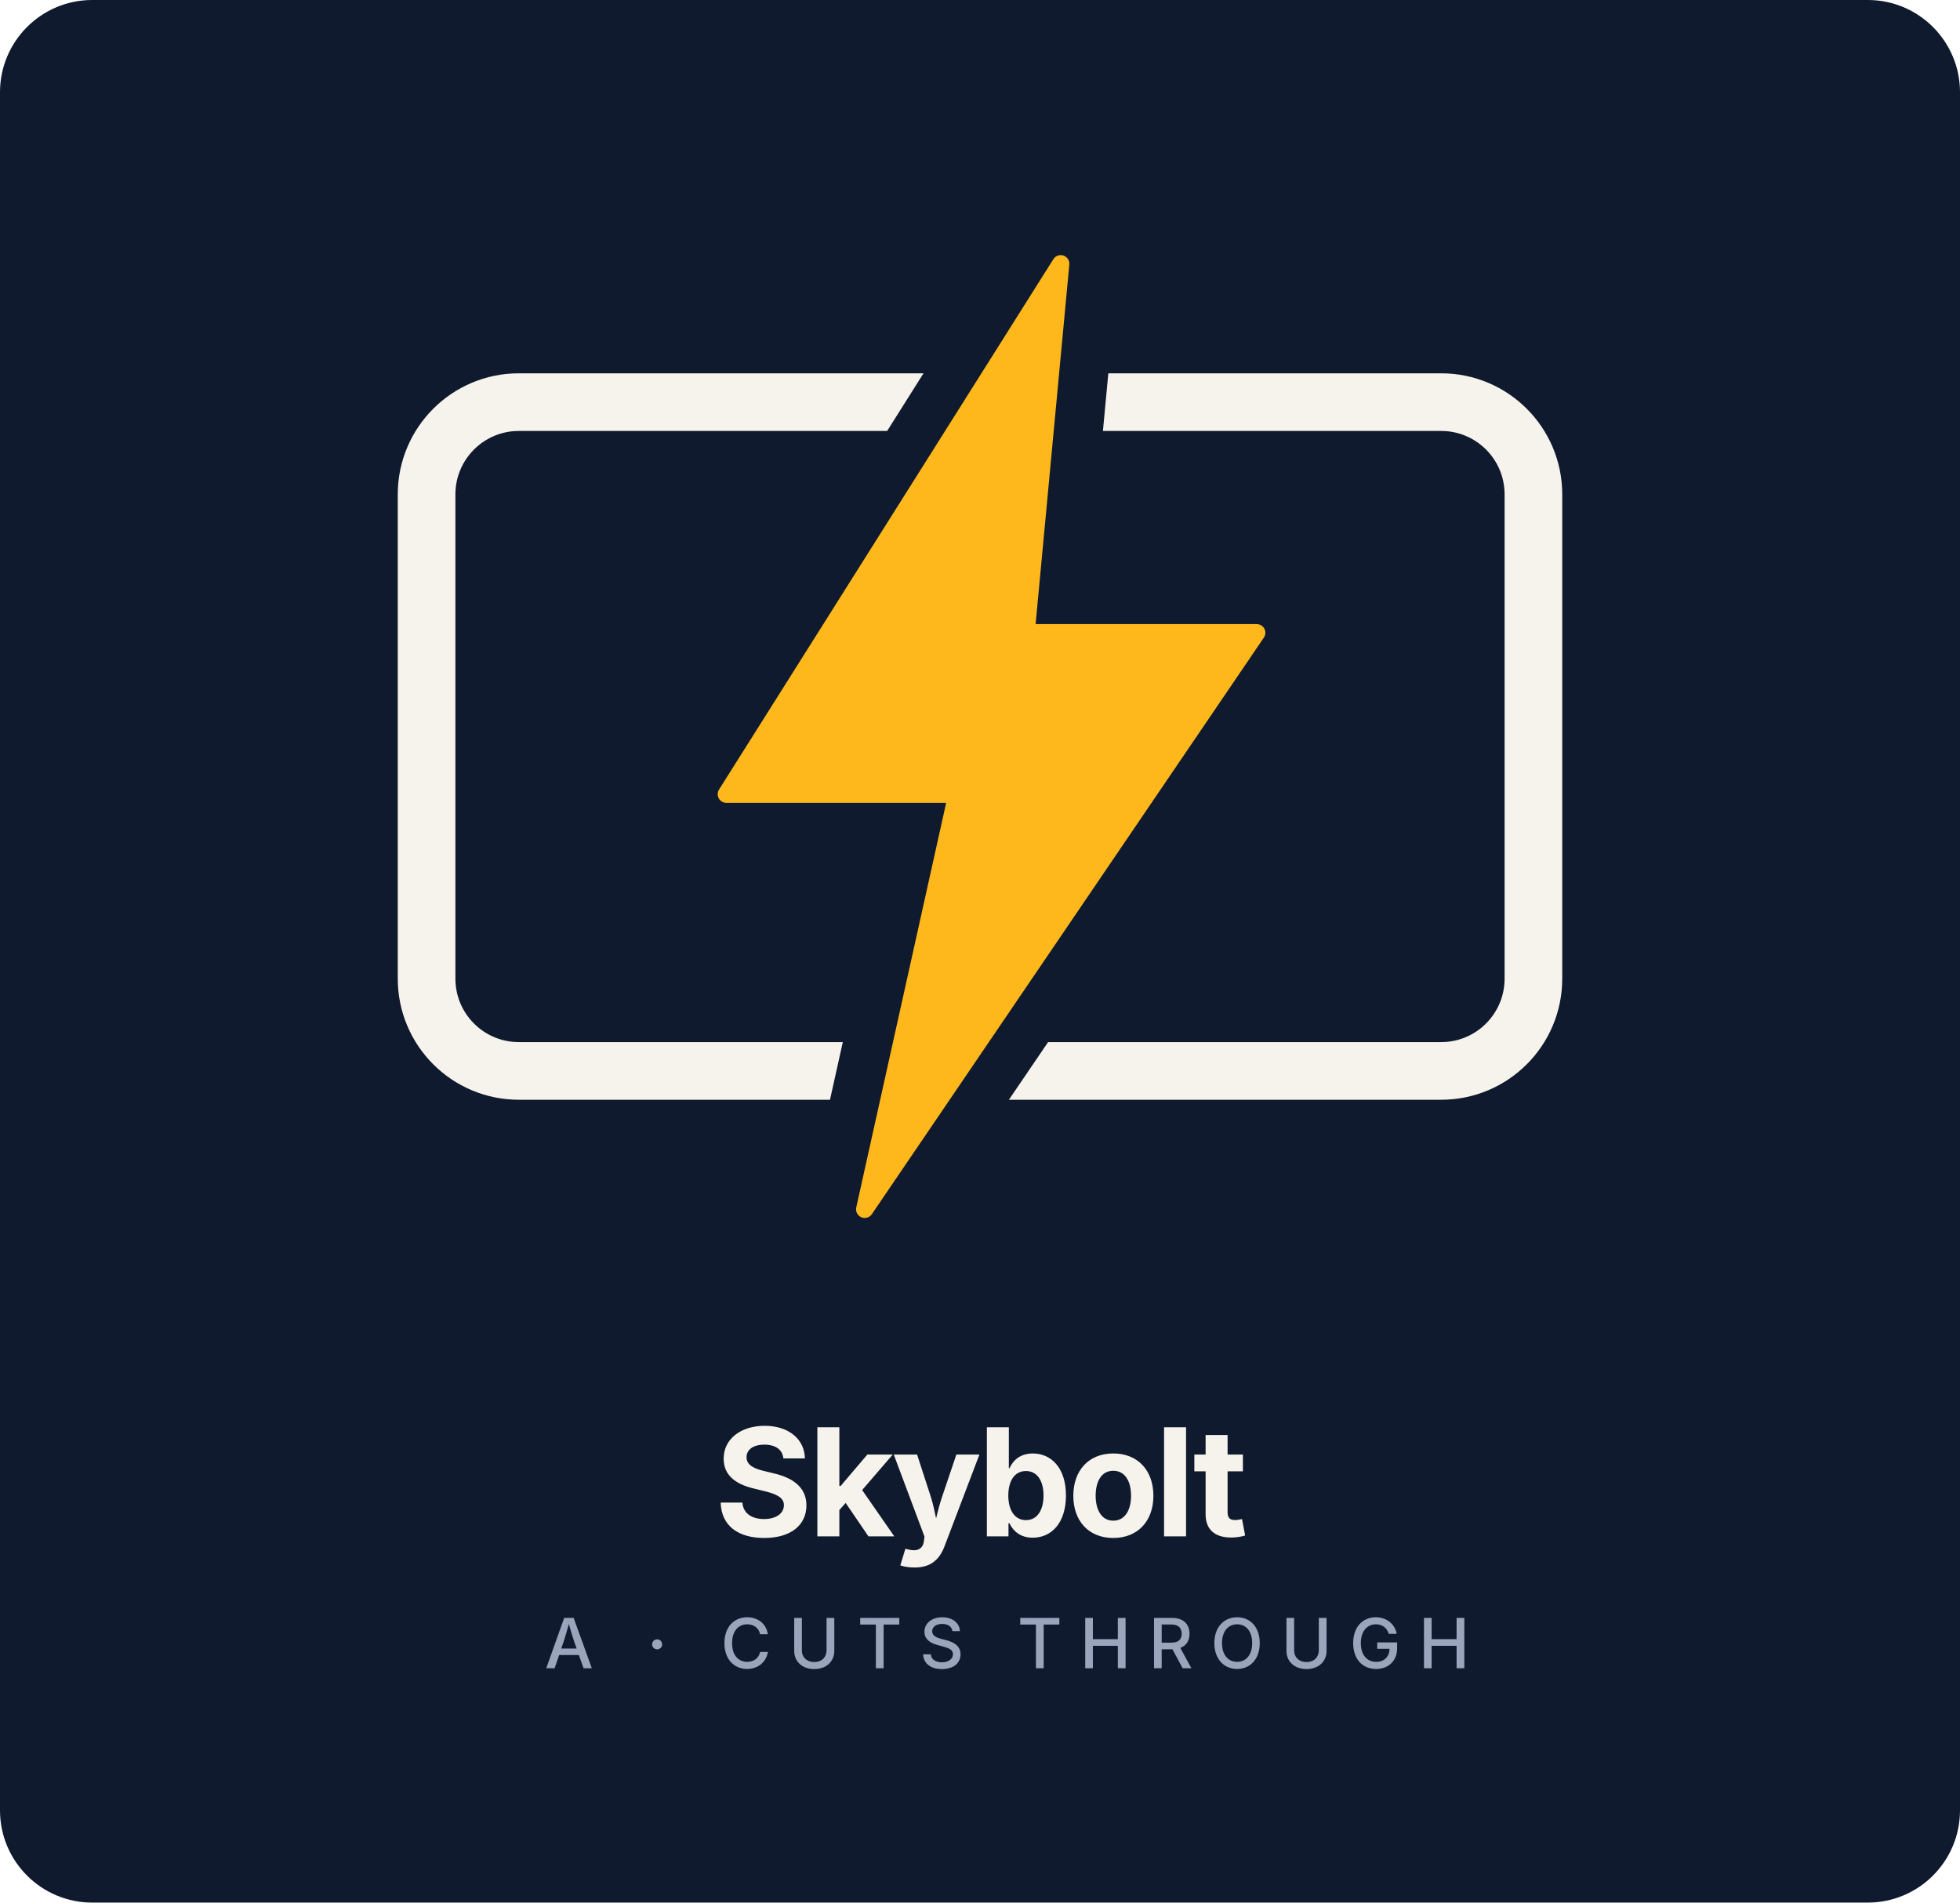
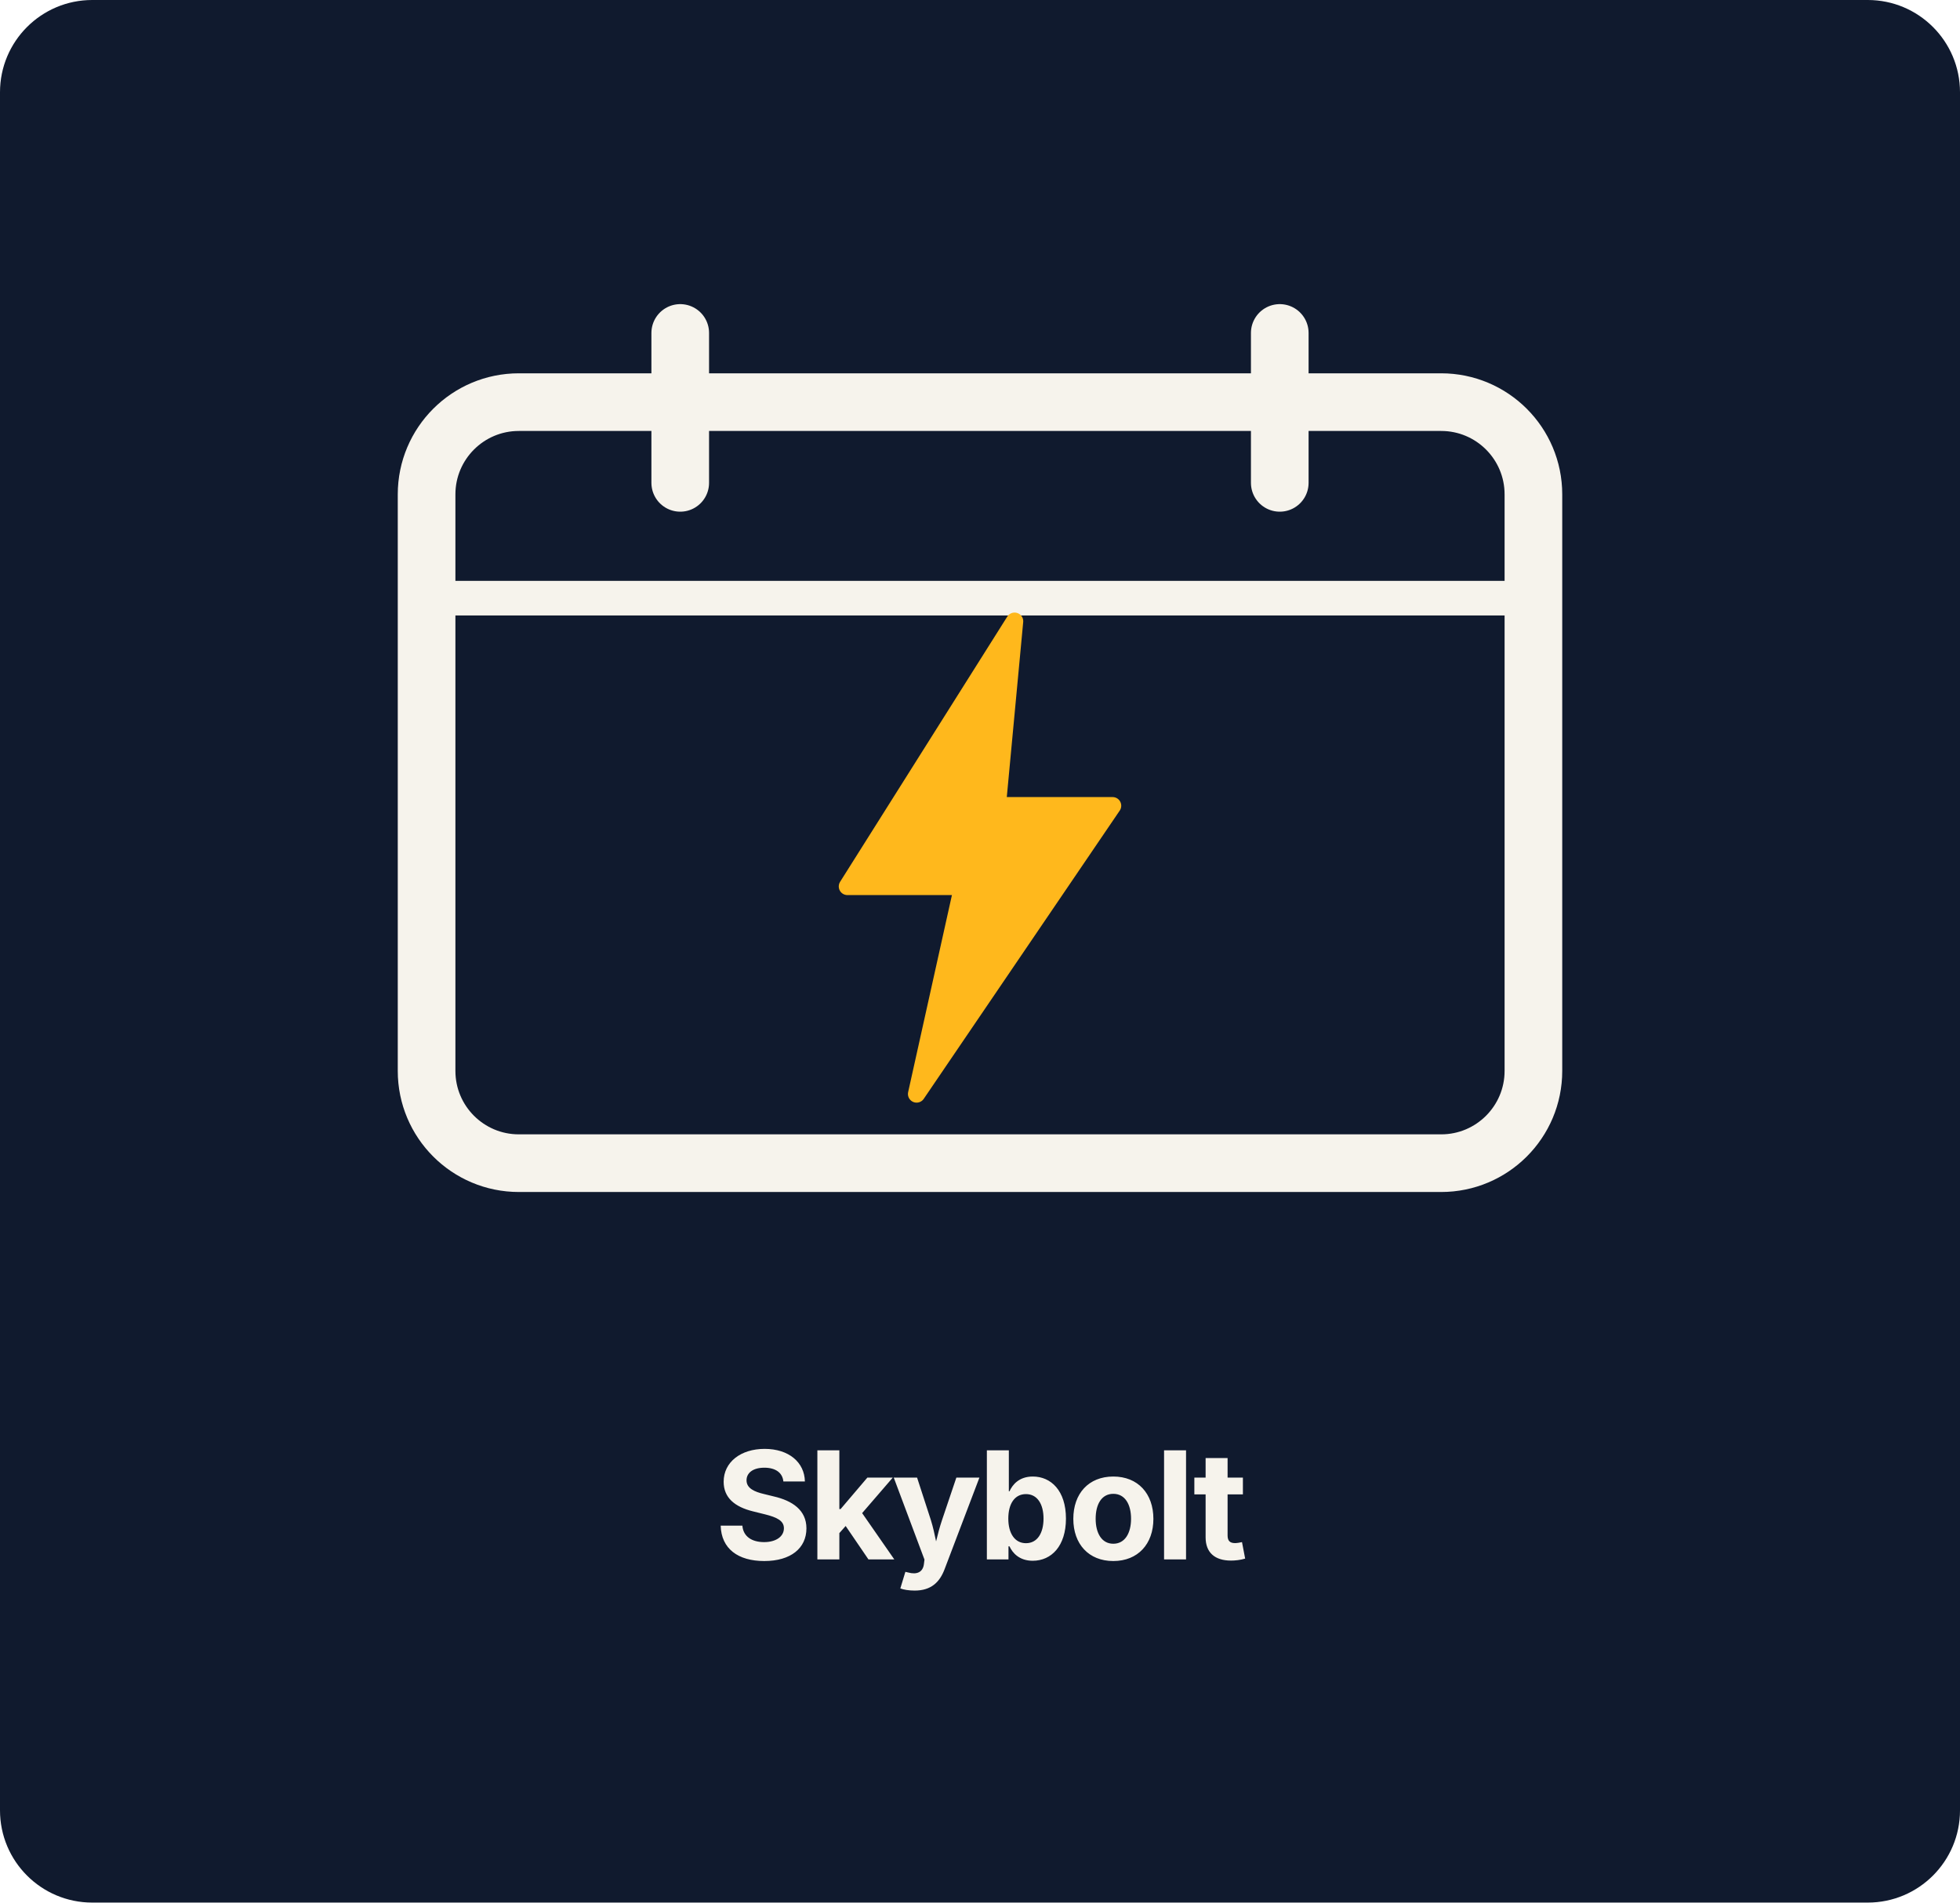
<svg xmlns="http://www.w3.org/2000/svg" width="340" height="330" viewBox="30 30 340 330" role="img" aria-label="Skybolt">
  <rect x="30" y="30" width="340" height="330" rx="16" fill="#101a2e" />
-   <g transform="matrix(2 0 0 2 80 67.75)">
-     <rect x="12" y="16" width="96" height="58" rx="8" fill="none" stroke="#f6f3ec" stroke-width="5" />
-     <path d="M67 4 L38 50 H58 L50 86 L84 36 H64 Z" fill="#101a2e" stroke="#101a2e" stroke-width="10" stroke-linejoin="round" />
-     <path d="M67 4 L38 50 H58 L50 86 L84 36 H64 Z" fill="#ffb81c" stroke="#ffb81c" stroke-width="1.5" stroke-linejoin="round" />
+   <g transform="translate(0 4)">
+     <g transform="matrix(2 0 0 2 80 67.75)">
+       <rect x="12" y="14" width="96" height="66" rx="8" fill="none" stroke="#f6f3ec" stroke-width="5" />
+       <path d="M12 31 H108" stroke="#f6f3ec" stroke-width="3" fill="none" />
+       <path d="M34 8 V21 M86 8 V21" stroke="#f6f3ec" stroke-width="5" stroke-linecap="round" fill="none" />
+       <path d="M67 4 L38 50 H58 L50 86 L84 36 H64 Z" transform="matrix(0.5 0 0 0.5 29.5 31)" fill="#ffb81c" stroke="#ffb81c" stroke-width="3" stroke-linejoin="round" />
+     </g>
+     <text x="153.938" y="302.75" dominant-baseline="text-after-edge" font-family="'Space Grotesk', Inter, system-ui, sans-serif" font-size="26" font-weight="700" letter-spacing="-0.8" fill="#f6f3ec" textLength="92.109" lengthAdjust="spacingAndGlyphs">Skybolt</text>
  </g>
-   <text x="153.938" y="302.75" dominant-baseline="text-after-edge" font-family="'Space Grotesk', Inter, system-ui, sans-serif" font-size="26" font-weight="700" letter-spacing="-0.8" fill="#f6f3ec" textLength="92.109" lengthAdjust="spacingAndGlyphs">Skybolt</text>
-   <text x="124.461" y="322.25" dominant-baseline="text-after-edge" font-family="'Space Grotesk', Inter, system-ui, sans-serif" font-size="12" font-weight="500" letter-spacing="3" fill="#9aa5bc" textLength="151.07" lengthAdjust="spacingAndGlyphs">A · CUTS THROUGH</text>
</svg>
